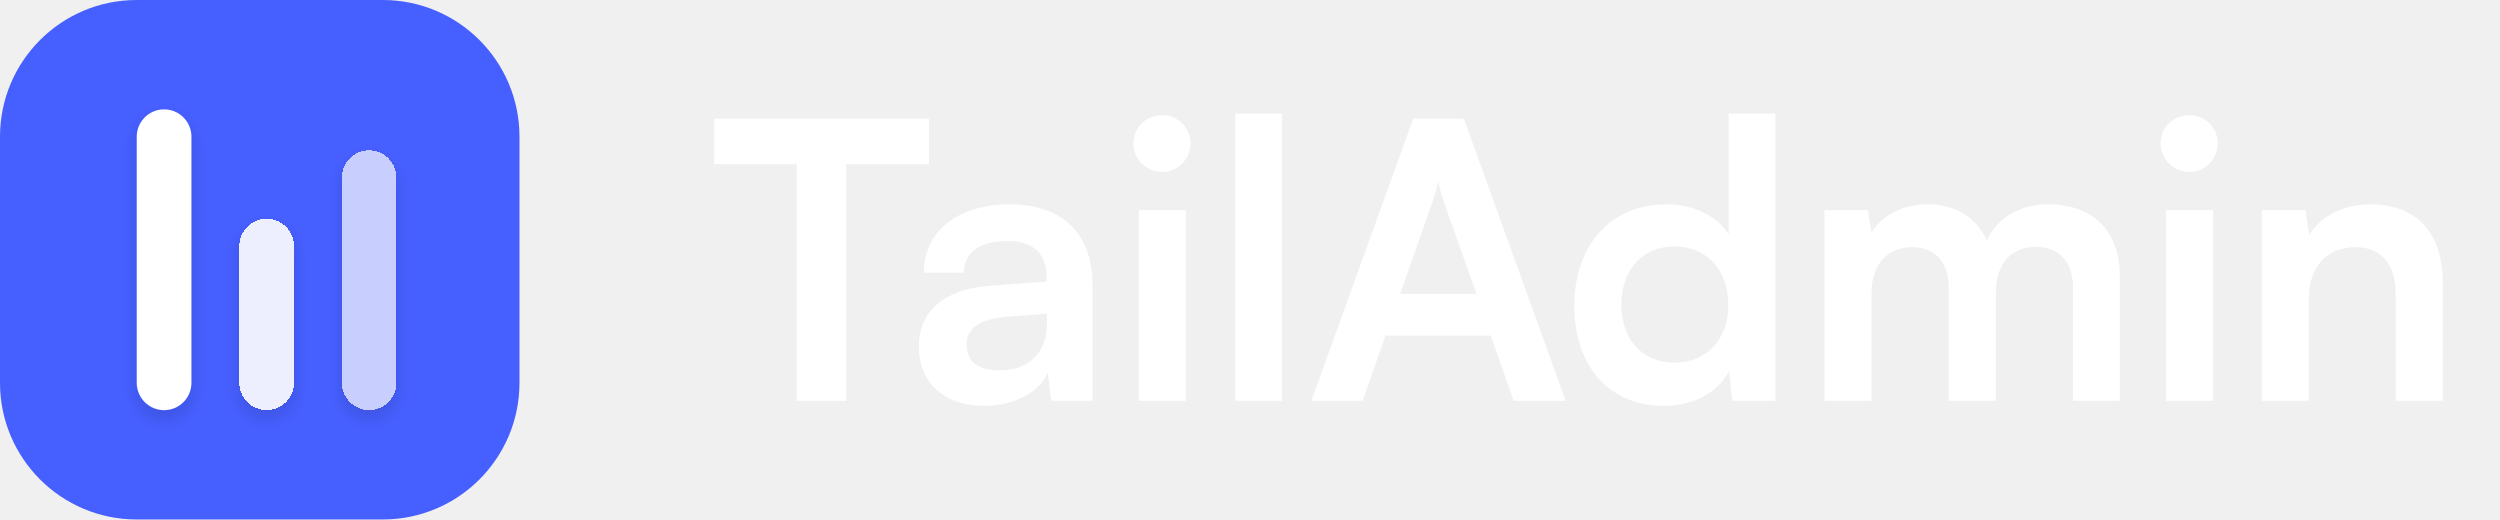
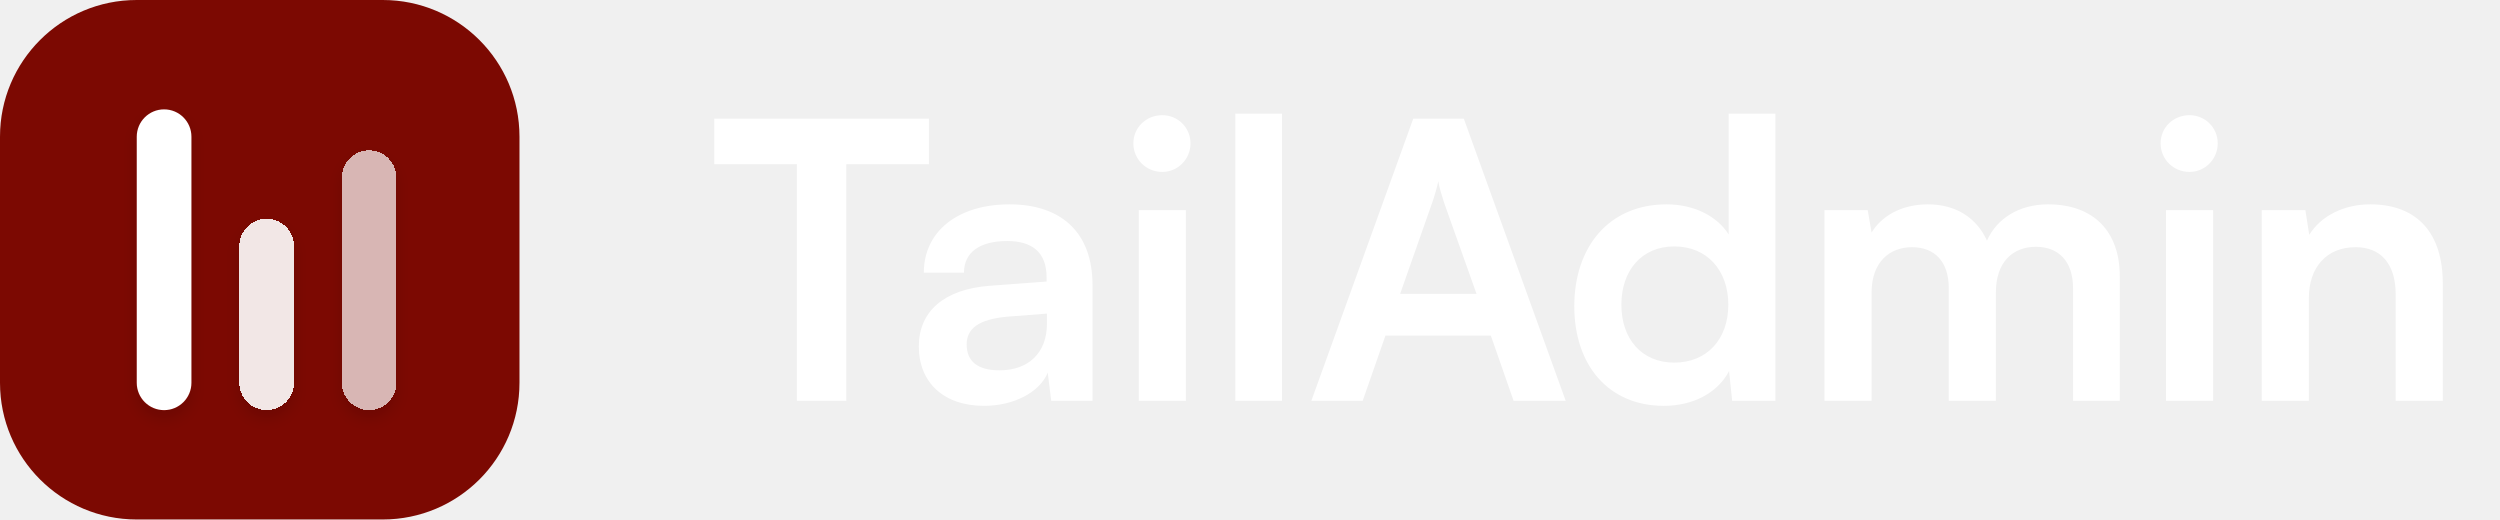
<svg xmlns="http://www.w3.org/2000/svg" width="154" height="32" viewBox="0 0 154 32" fill="none">
-   <path d="M0 8.421C0 3.77 3.77 0 8.421 0H23.579C28.23 0 32 3.77 32 8.421V23.579C32 28.23 28.23 32 23.579 32H8.421C3.77 32 0 28.23 0 23.579V8.421Z" fill="#465FFF" />
+   <path d="M0 8.421C0 3.77 3.77 0 8.421 0H23.579C28.23 0 32 3.77 32 8.421V23.579C32 28.23 28.23 32 23.579 32H8.421C3.77 32 0 28.23 0 23.579V8.421Z" fill="#7C0902" />
  <g filter="url(#filter0_d_1608_324)">
    <path d="M8.424 8.422C8.424 7.491 9.178 6.737 10.108 6.737C11.038 6.737 11.792 7.491 11.792 8.422V23.579C11.792 24.51 11.038 25.264 10.108 25.264C9.178 25.264 8.424 24.51 8.424 23.579V8.422Z" fill="white" />
  </g>
  <g filter="url(#filter1_d_1608_324)">
    <path d="M14.742 15.157C14.742 14.227 15.496 13.473 16.426 13.473C17.357 13.473 18.111 14.227 18.111 15.157V23.578C18.111 24.508 17.357 25.262 16.426 25.262C15.496 25.262 14.742 24.508 14.742 23.578V15.157Z" fill="white" fill-opacity="0.9" shape-rendering="crispEdges" />
  </g>
  <g filter="url(#filter2_d_1608_324)">
    <path d="M21.055 10.946C21.055 10.016 21.809 9.262 22.739 9.262C23.669 9.262 24.423 10.016 24.423 10.946V23.578C24.423 24.508 23.669 25.262 22.739 25.262C21.809 25.262 21.055 24.508 21.055 23.578V10.946Z" fill="white" fill-opacity="0.7" shape-rendering="crispEdges" />
  </g>
  <path d="M44 10.115H49.089V24.691H52.132V10.115H57.221V7.309H44V10.115Z" fill="white" />
  <path d="M60.617 25C62.448 25 64.042 24.168 64.541 22.955L64.755 24.691H67.299V17.558C67.299 14.3 65.349 12.588 62.187 12.588C59.001 12.588 56.908 14.252 56.908 16.797H59.381C59.381 15.56 60.332 14.847 62.044 14.847C63.518 14.847 64.47 15.489 64.47 17.082V17.343L60.95 17.605C58.168 17.819 56.599 19.174 56.599 21.338C56.599 23.549 58.121 25 60.617 25ZM61.569 22.812C60.261 22.812 59.547 22.289 59.547 21.219C59.547 20.268 60.237 19.674 62.044 19.507L64.493 19.317V19.935C64.493 21.742 63.352 22.812 61.569 22.812Z" fill="white" />
  <path d="M71.6 10.591C72.551 10.591 73.335 9.806 73.335 8.831C73.335 7.856 72.551 7.095 71.6 7.095C70.601 7.095 69.816 7.856 69.816 8.831C69.816 9.806 70.601 10.591 71.6 10.591ZM70.149 24.691H73.05V12.944H70.149V24.691Z" fill="white" />
  <path d="M78.972 24.691V7H76.095V24.691H78.972Z" fill="white" />
  <path d="M83.941 24.691L85.344 20.672H91.835L93.238 24.691H96.448L90.171 7.309H87.056L80.778 24.691H83.941ZM88.221 12.493C88.387 12.017 88.53 11.494 88.601 11.161C88.649 11.518 88.815 12.041 88.958 12.493L90.955 18.104H86.247L88.221 12.493Z" fill="white" />
  <path d="M102.493 25C104.276 25 105.798 24.215 106.511 22.86L106.701 24.691H109.364V7H106.487V14.443C105.75 13.277 104.3 12.588 102.659 12.588C99.116 12.588 96.976 15.203 96.976 18.865C96.976 22.503 99.092 25 102.493 25ZM103.135 22.337C101.113 22.337 99.877 20.863 99.877 18.77C99.877 16.678 101.113 15.18 103.135 15.18C105.156 15.18 106.464 16.654 106.464 18.77C106.464 20.886 105.156 22.337 103.135 22.337Z" fill="white" />
  <path d="M115.289 24.691V18.033C115.289 16.131 116.406 15.227 117.785 15.227C119.164 15.227 120.044 16.107 120.044 17.748V24.691H122.945V18.033C122.945 16.107 124.015 15.203 125.418 15.203C126.797 15.203 127.701 16.083 127.701 17.771V24.691H130.578V17.011C130.578 14.3 129.008 12.588 126.155 12.588C124.372 12.588 122.993 13.468 122.398 14.823C121.78 13.468 120.543 12.588 118.76 12.588C117.072 12.588 115.883 13.349 115.289 14.324L115.051 12.944H112.388V24.691H115.289Z" fill="white" />
  <path d="M134.876 10.591C135.827 10.591 136.612 9.806 136.612 8.831C136.612 7.856 135.827 7.095 134.876 7.095C133.877 7.095 133.093 7.856 133.093 8.831C133.093 9.806 133.877 10.591 134.876 10.591ZM133.426 24.691H136.327V12.944H133.426V24.691Z" fill="white" />
  <path d="M142.225 24.691V18.366C142.225 16.464 143.318 15.227 145.102 15.227C146.6 15.227 147.575 16.178 147.575 18.152V24.691H150.476V17.462C150.476 14.419 148.954 12.588 146.005 12.588C144.412 12.588 142.985 13.277 142.248 14.466L142.011 12.944H139.324V24.691H142.225Z" fill="white" />
  <defs>
    <filter id="filter0_d_1608_324" x="7.424" y="6.237" width="5.368" height="20.526" filterUnits="userSpaceOnUse" color-interpolation-filters="sRGB">
      <feFlood flood-opacity="0" result="BackgroundImageFix" />
      <feColorMatrix in="SourceAlpha" type="matrix" values="0 0 0 0 0 0 0 0 0 0 0 0 0 0 0 0 0 0 127 0" result="hardAlpha" />
      <feOffset dy="0.5" />
      <feGaussianBlur stdDeviation="0.5" />
      <feComposite in2="hardAlpha" operator="out" />
      <feColorMatrix type="matrix" values="0 0 0 0 0 0 0 0 0 0 0 0 0 0 0 0 0 0 0.12 0" />
      <feBlend mode="normal" in2="BackgroundImageFix" result="effect1_dropShadow_1608_324" />
      <feBlend mode="normal" in="SourceGraphic" in2="effect1_dropShadow_1608_324" result="shape" />
    </filter>
    <filter id="filter1_d_1608_324" x="13.742" y="12.973" width="5.368" height="13.79" filterUnits="userSpaceOnUse" color-interpolation-filters="sRGB">
      <feFlood flood-opacity="0" result="BackgroundImageFix" />
      <feColorMatrix in="SourceAlpha" type="matrix" values="0 0 0 0 0 0 0 0 0 0 0 0 0 0 0 0 0 0 127 0" result="hardAlpha" />
      <feOffset dy="0.5" />
      <feGaussianBlur stdDeviation="0.5" />
      <feComposite in2="hardAlpha" operator="out" />
      <feColorMatrix type="matrix" values="0 0 0 0 0 0 0 0 0 0 0 0 0 0 0 0 0 0 0.12 0" />
      <feBlend mode="normal" in2="BackgroundImageFix" result="effect1_dropShadow_1608_324" />
      <feBlend mode="normal" in="SourceGraphic" in2="effect1_dropShadow_1608_324" result="shape" />
    </filter>
    <filter id="filter2_d_1608_324" x="20.055" y="8.762" width="5.368" height="18" filterUnits="userSpaceOnUse" color-interpolation-filters="sRGB">
      <feFlood flood-opacity="0" result="BackgroundImageFix" />
      <feColorMatrix in="SourceAlpha" type="matrix" values="0 0 0 0 0 0 0 0 0 0 0 0 0 0 0 0 0 0 127 0" result="hardAlpha" />
      <feOffset dy="0.5" />
      <feGaussianBlur stdDeviation="0.5" />
      <feComposite in2="hardAlpha" operator="out" />
      <feColorMatrix type="matrix" values="0 0 0 0 0 0 0 0 0 0 0 0 0 0 0 0 0 0 0.12 0" />
      <feBlend mode="normal" in2="BackgroundImageFix" result="effect1_dropShadow_1608_324" />
      <feBlend mode="normal" in="SourceGraphic" in2="effect1_dropShadow_1608_324" result="shape" />
    </filter>
  </defs>
</svg>
